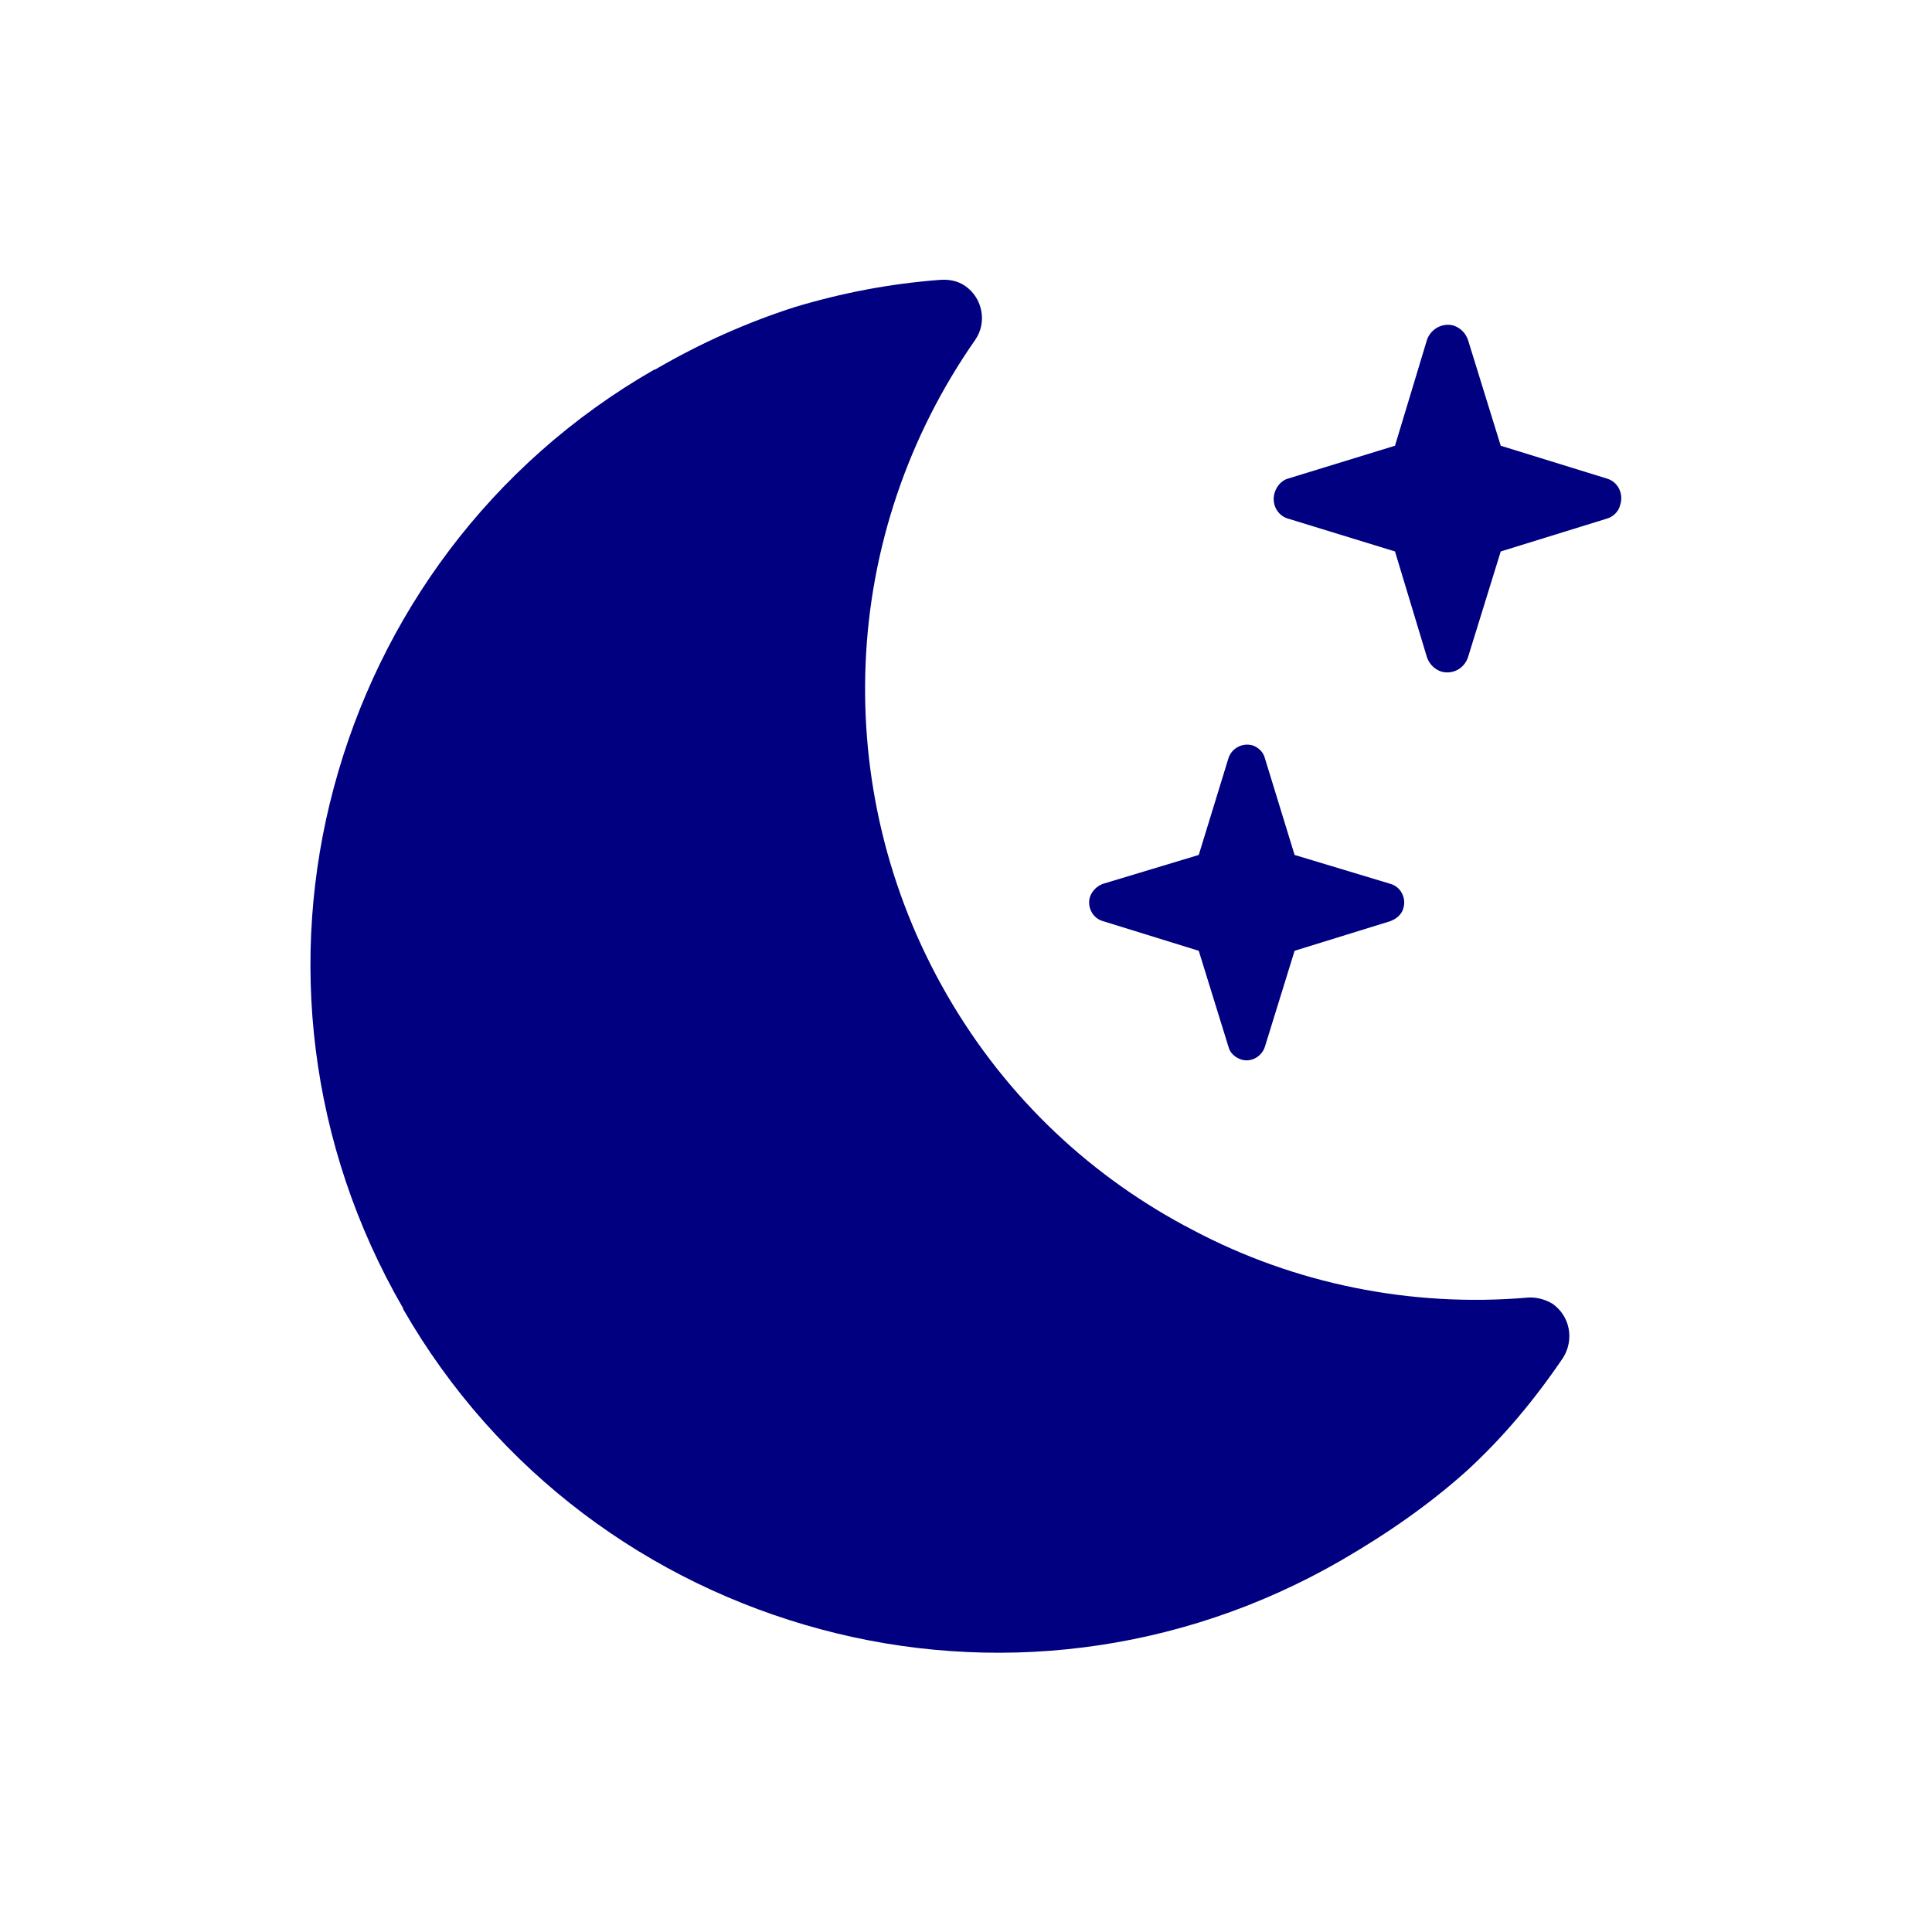
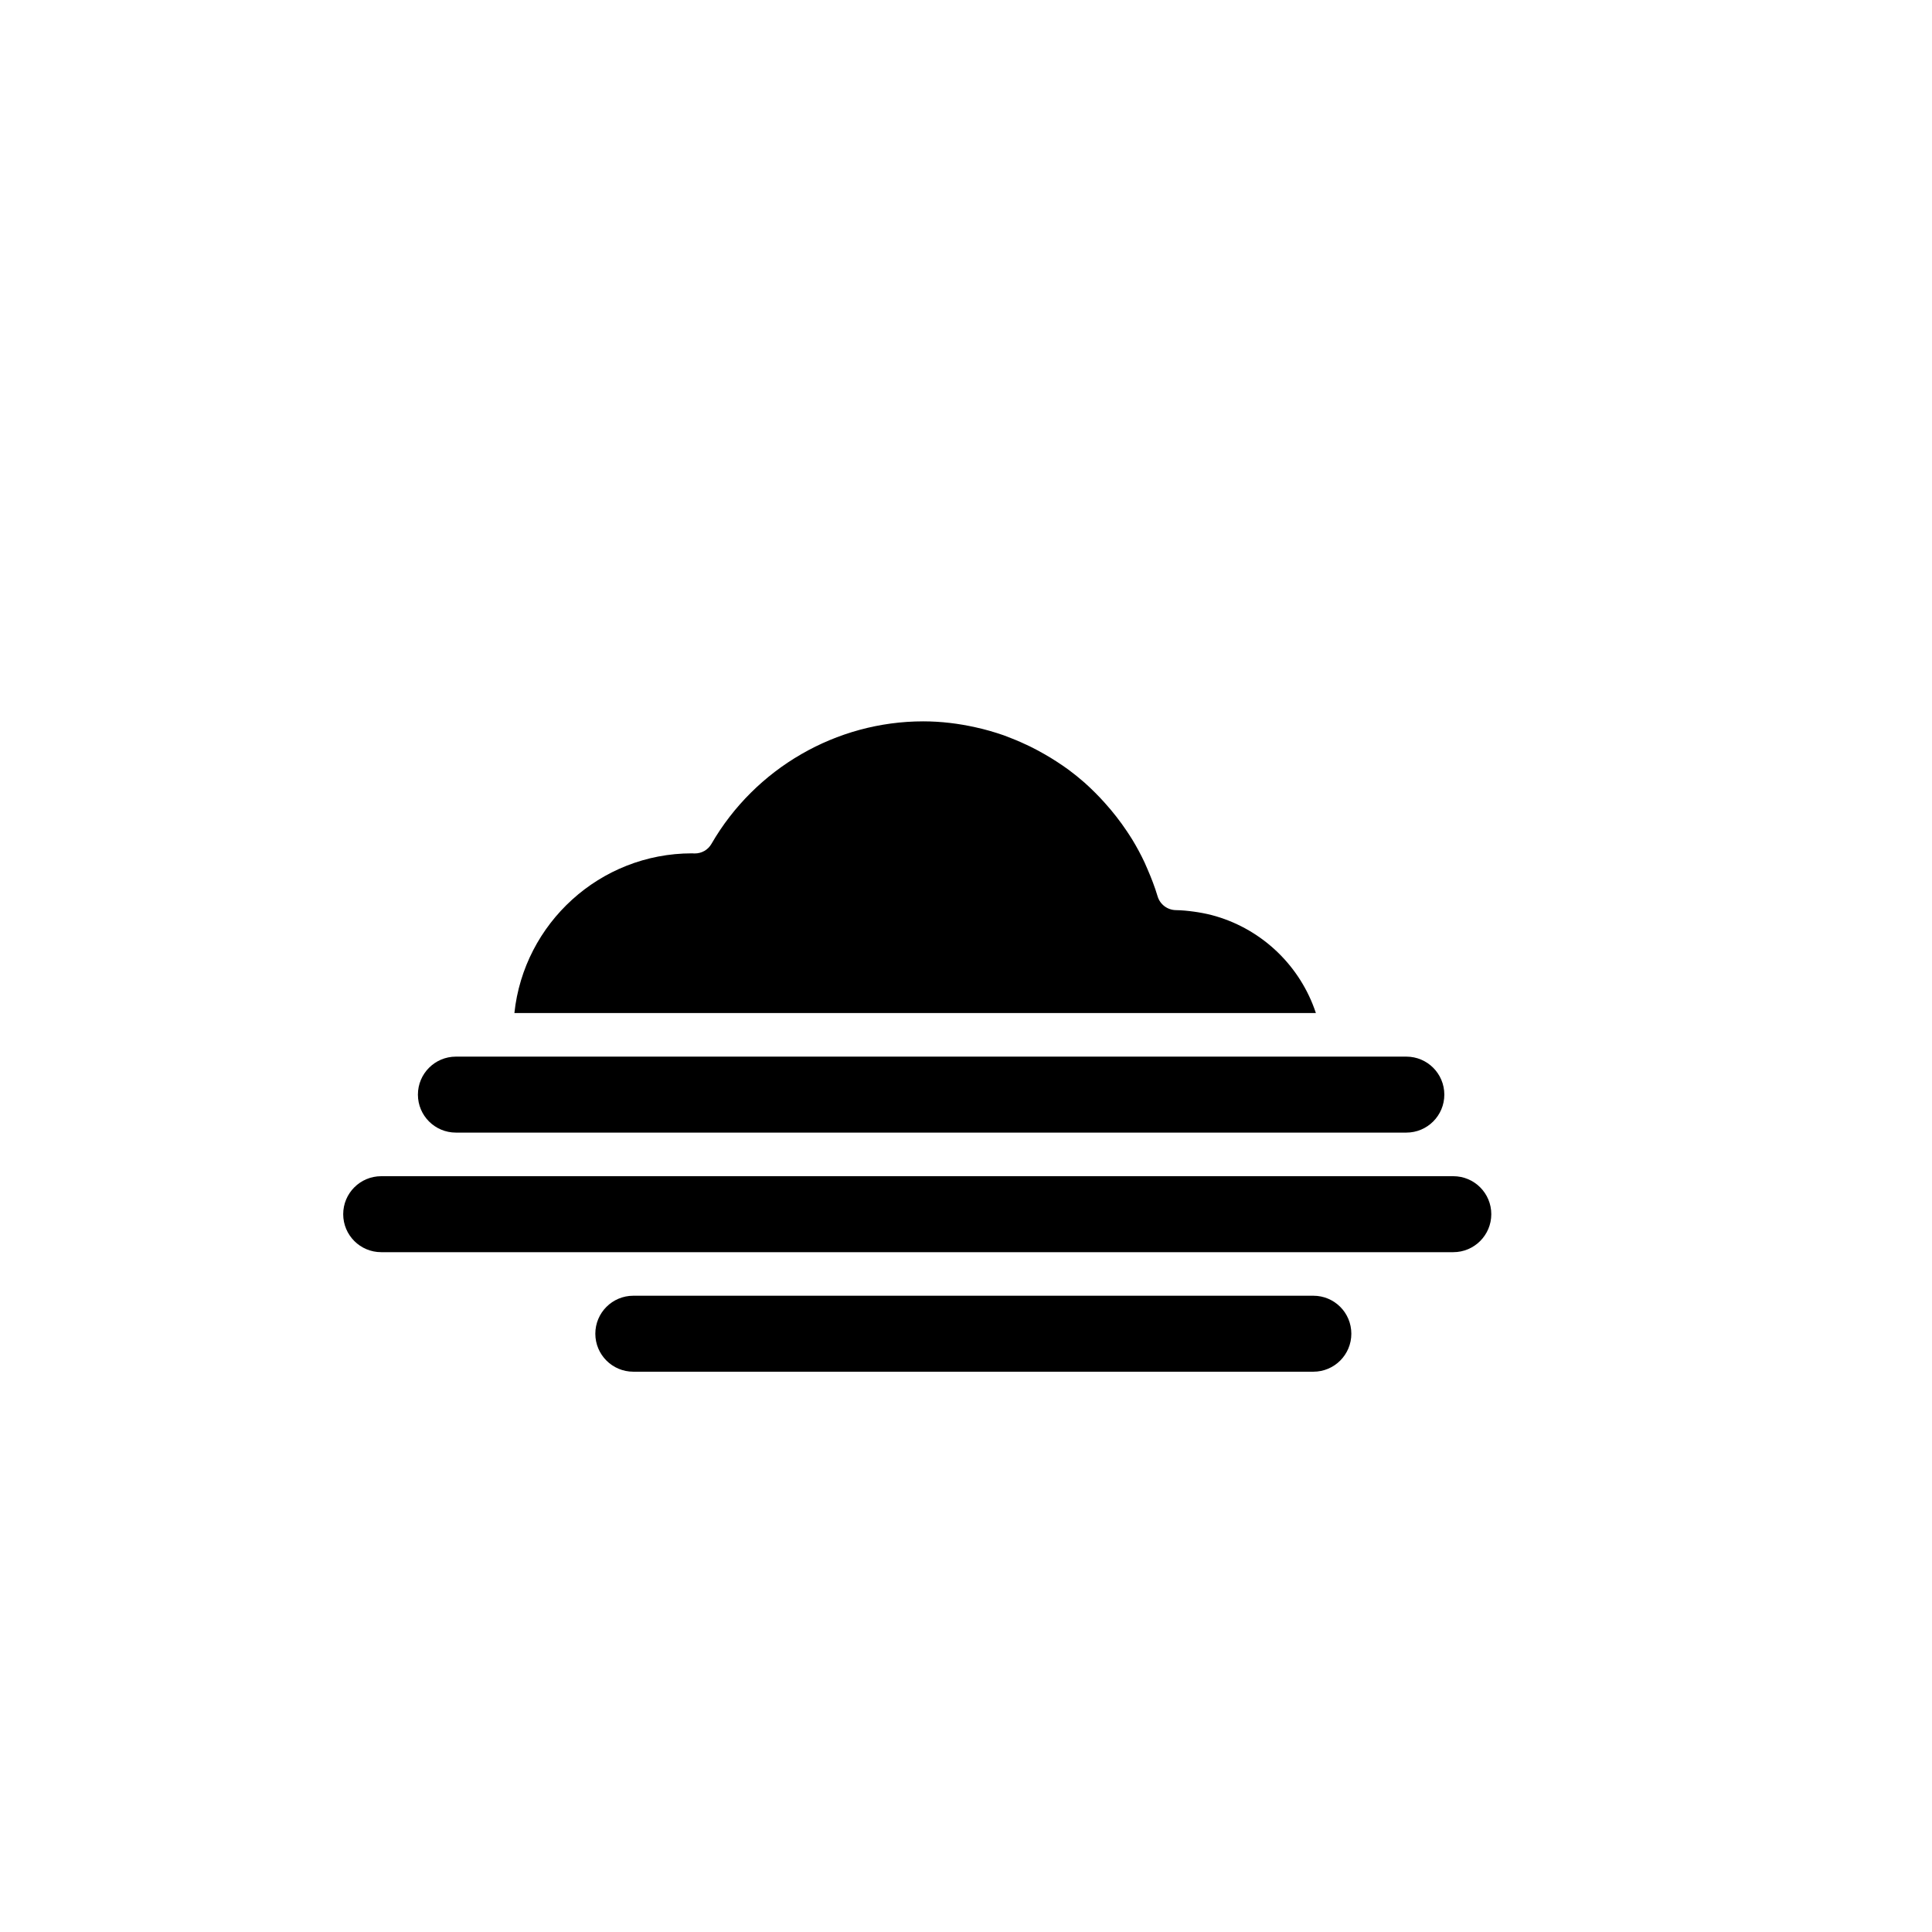
- <svg xmlns="http://www.w3.org/2000/svg" id="svg14" y="0px" x="0px" viewBox="0 0 2540 2540" version="1.1" width="100" height="100" style="fill:#000080">
-   <path d="m 1044,404 c 63,-19 126,-31 191,-36 12,-1 24,1 34,8 23,16 29,48 13,71 -88,126 -138,274 -144,426 -6,147 28,298 107,435 79,137 192,241 323,309 134,71 287,102 440,89 11,-1 23,2 33,8 23,16 29,47 14,71 -38,56 -79,105 -127,149 -48,43 -102,81 -164,117 -216,125 -462,151 -685,91 -224,-60 -425,-205 -549,-421 v -1 C 405,1504 379,1258 439,1035 499,811 644,610 860,486 h 1 c 60,-35 121,-62 183,-82 z" />
-   <path d="m 1663,997 39,127 126,38 c 14,4 21,19 17,32 -2,8 -9,14 -17,17 l -126,39 -39,126 c -4,13 -18,21 -31,17 -9,-3 -15,-9 -17,-17 l -39,-126 -126,-39 c -14,-4 -21,-19 -17,-32 3,-8 9,-14 17,-17 l 126,-38 39,-127 c 4,-13 18,-21 32,-17 8,3 14,9 16,17 z" />
-   <path d="m 1930,447 43,139 139,43 c 15,4 23,20 18,35 -2,9 -10,16 -18,18 l -139,43 -43,139 c -5,15 -20,23 -35,19 -9,-3 -16,-10 -19,-19 l -42,-139 -140,-43 c -15,-4 -23,-20 -18,-35 3,-9 10,-16 18,-18 l 140,-43 42,-139 c 5,-15 21,-23 35,-19 9,3 16,10 19,19 z" />
+ <svg xmlns="http://www.w3.org/2000/svg" version="1.1" x="0px" y="0px" viewBox="0 0 100 100" enable-background="new 0 0 100 100" xml:space="preserve">
+   <path d="M67.98,67.067h-35.2c-1.085,0-1.966,0.879-1.966,1.967c0,1.085,0.881,1.965,1.966,1.965h35.2  c1.086,0,1.965-0.88,1.965-1.965C69.946,67.946,69.067,67.067,67.98,67.067z M23.597,58.623h49.196c1.085,0,1.965-0.88,1.965-1.965  c0-1.087-0.88-1.967-1.965-1.967H23.597c-1.085,0-1.966,0.88-1.966,1.967C21.631,57.743,22.511,58.623,23.597,58.623z M75.224,60.88  H19.73c-1.085,0-1.966,0.88-1.966,1.966s0.88,1.966,1.966,1.966h55.493c1.085,0,1.966-0.88,1.966-1.966S76.309,60.88,75.224,60.88z   M62.938,47.426c-0.303-0.09-0.612-0.156-0.924-0.207c-0.069-0.012-0.138-0.021-0.207-0.031c-0.314-0.044-0.63-0.075-0.948-0.08  c-0.437-0.008-0.818-0.297-0.942-0.715c-0.145-0.489-0.329-0.959-0.529-1.42c-0.047-0.107-0.091-0.217-0.141-0.323  c-0.192-0.411-0.407-0.809-0.64-1.193c-0.09-0.147-0.187-0.292-0.283-0.437c-0.172-0.26-0.356-0.51-0.547-0.756  c-0.193-0.248-0.395-0.487-0.604-0.719c-0.157-0.175-0.317-0.346-0.483-0.51c-0.181-0.18-0.364-0.357-0.555-0.526  c-0.262-0.23-0.534-0.45-0.814-0.658c-0.201-0.149-0.41-0.288-0.62-0.426c-0.216-0.142-0.438-0.274-0.663-0.403  c-0.24-0.137-0.483-0.267-0.731-0.389c-0.322-0.155-0.648-0.301-0.984-0.43c-0.123-0.049-0.245-0.099-0.369-0.143  c-0.472-0.164-0.955-0.305-1.449-0.412c-0.883-0.198-1.792-0.311-2.721-0.311c-4.498,0-8.697,2.43-10.958,6.339  c-0.18,0.313-0.503,0.501-0.876,0.499c-0.021,0-0.112-0.004-0.133-0.006h-0.001c-4.767,0-8.7,3.626-9.191,8.265h41.485  C67.305,50.004,65.359,48.14,62.938,47.426z" />
</svg>
